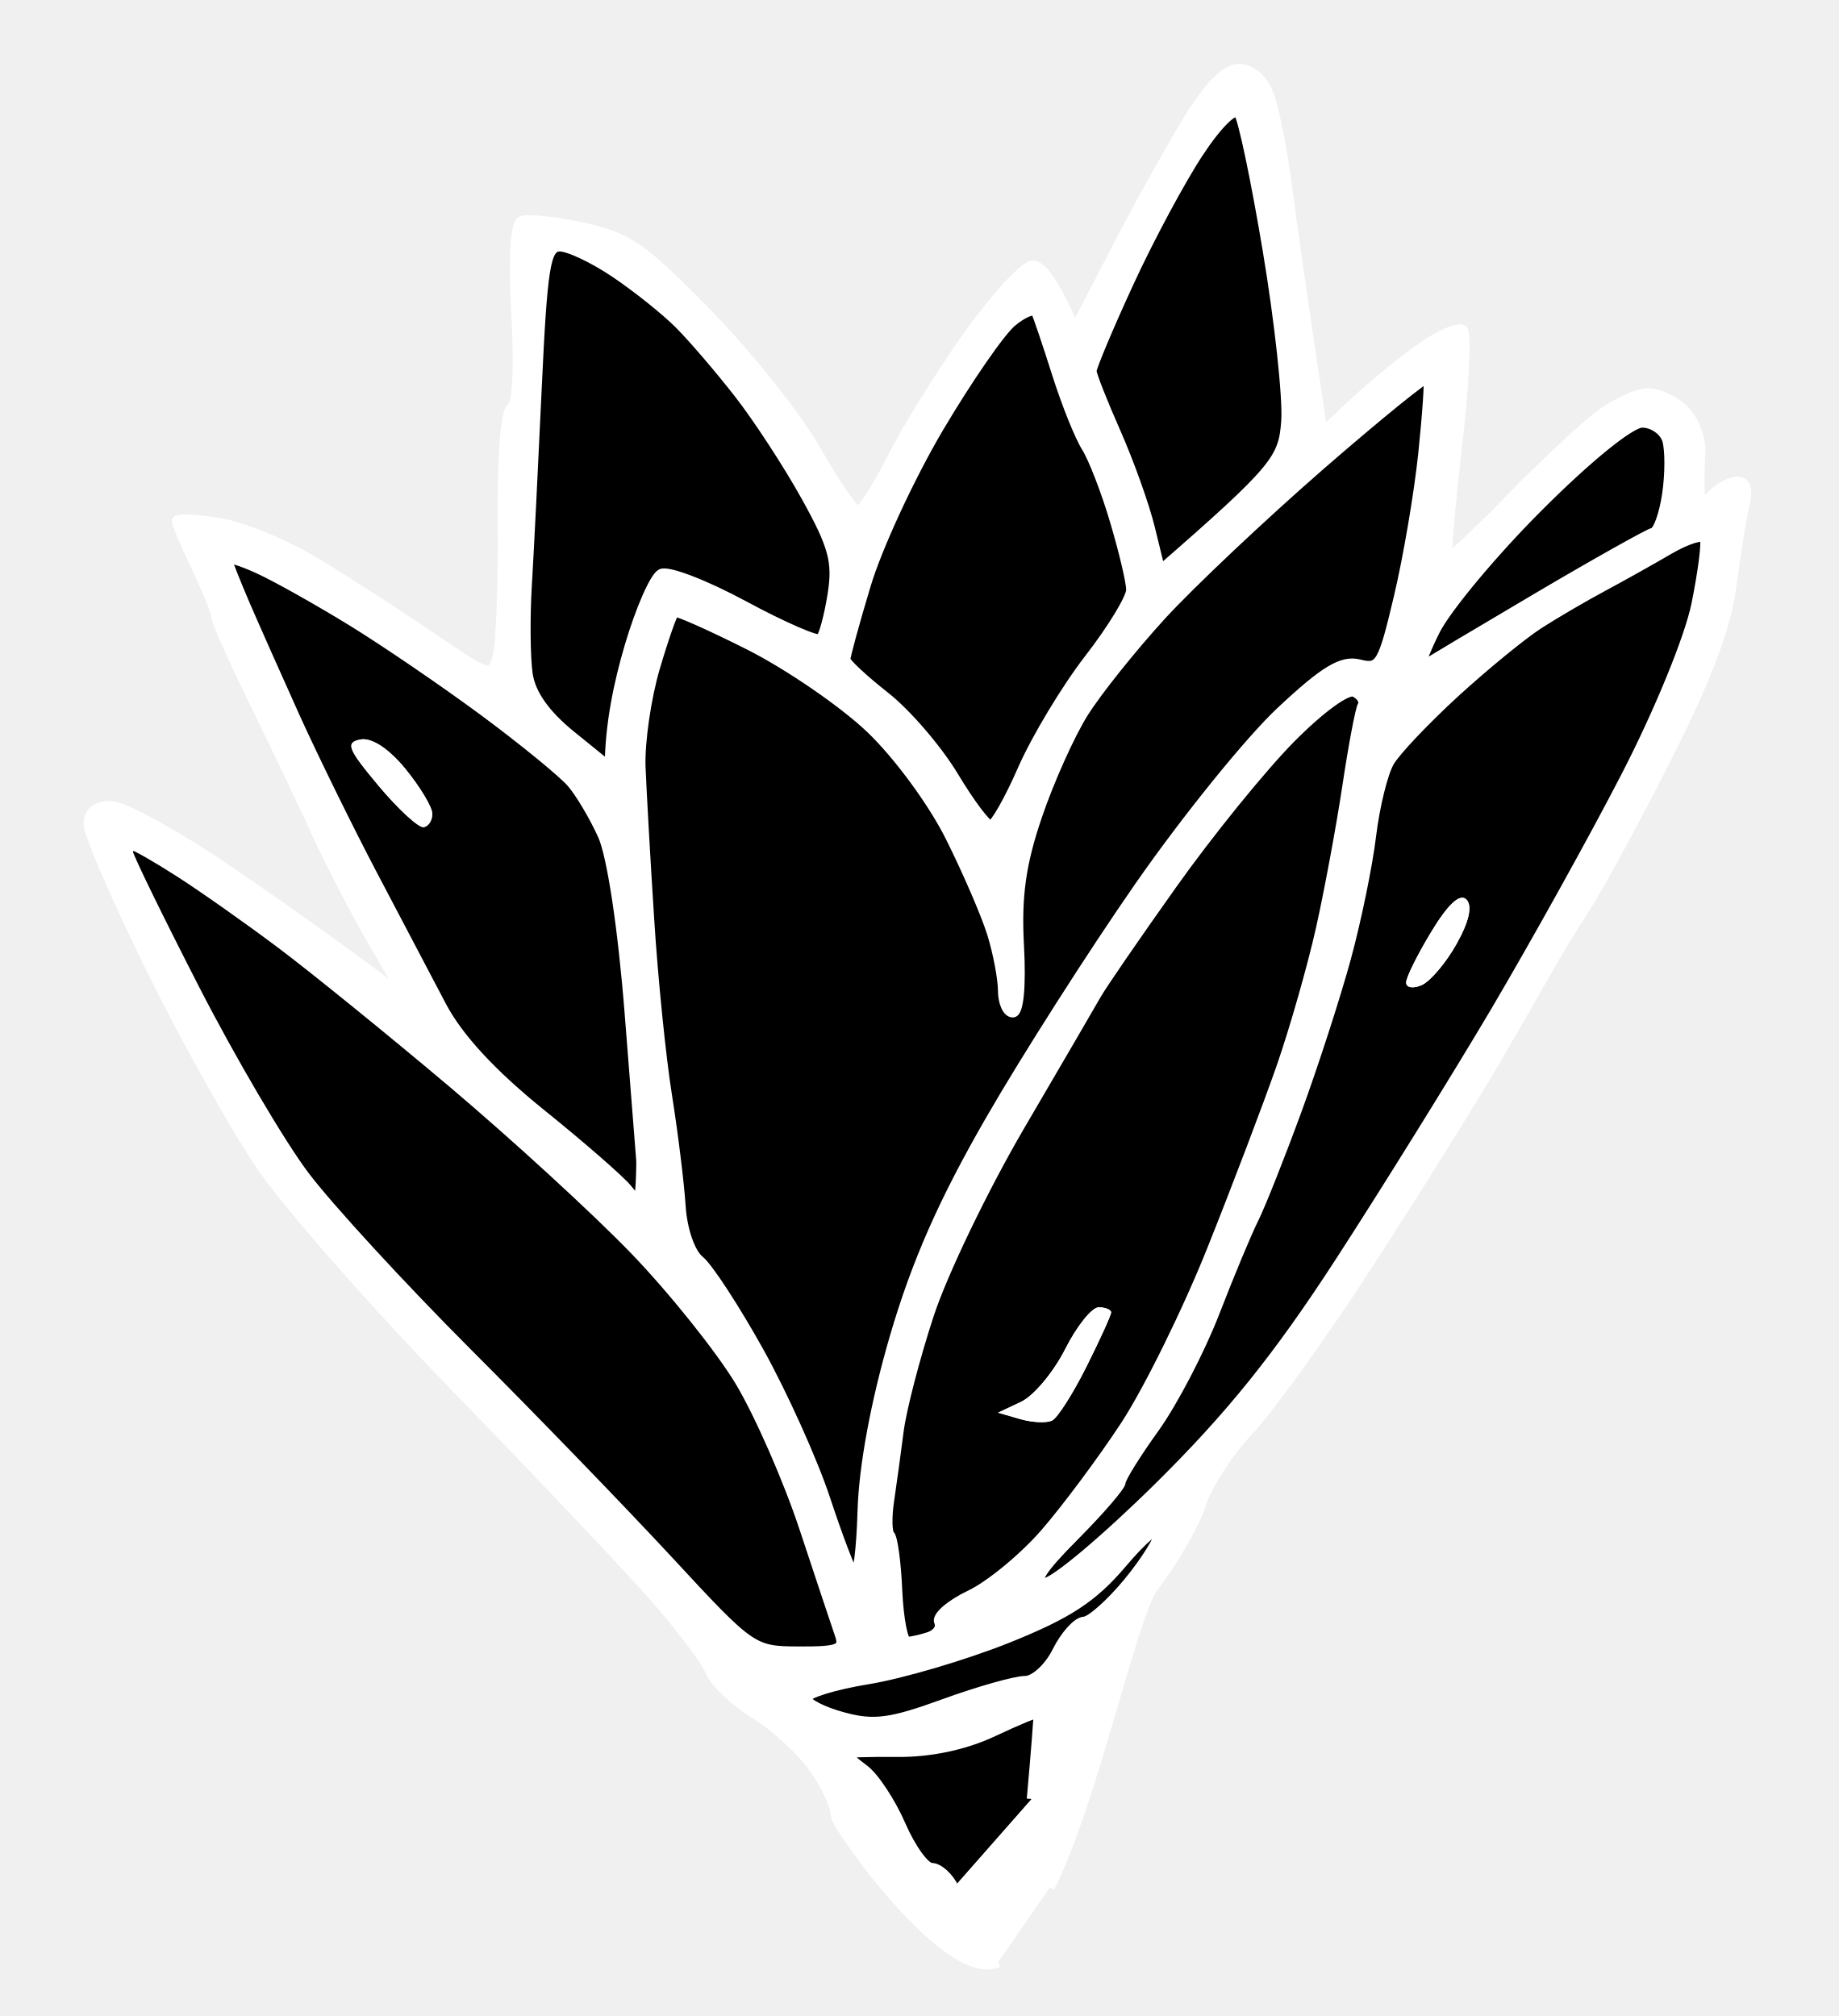
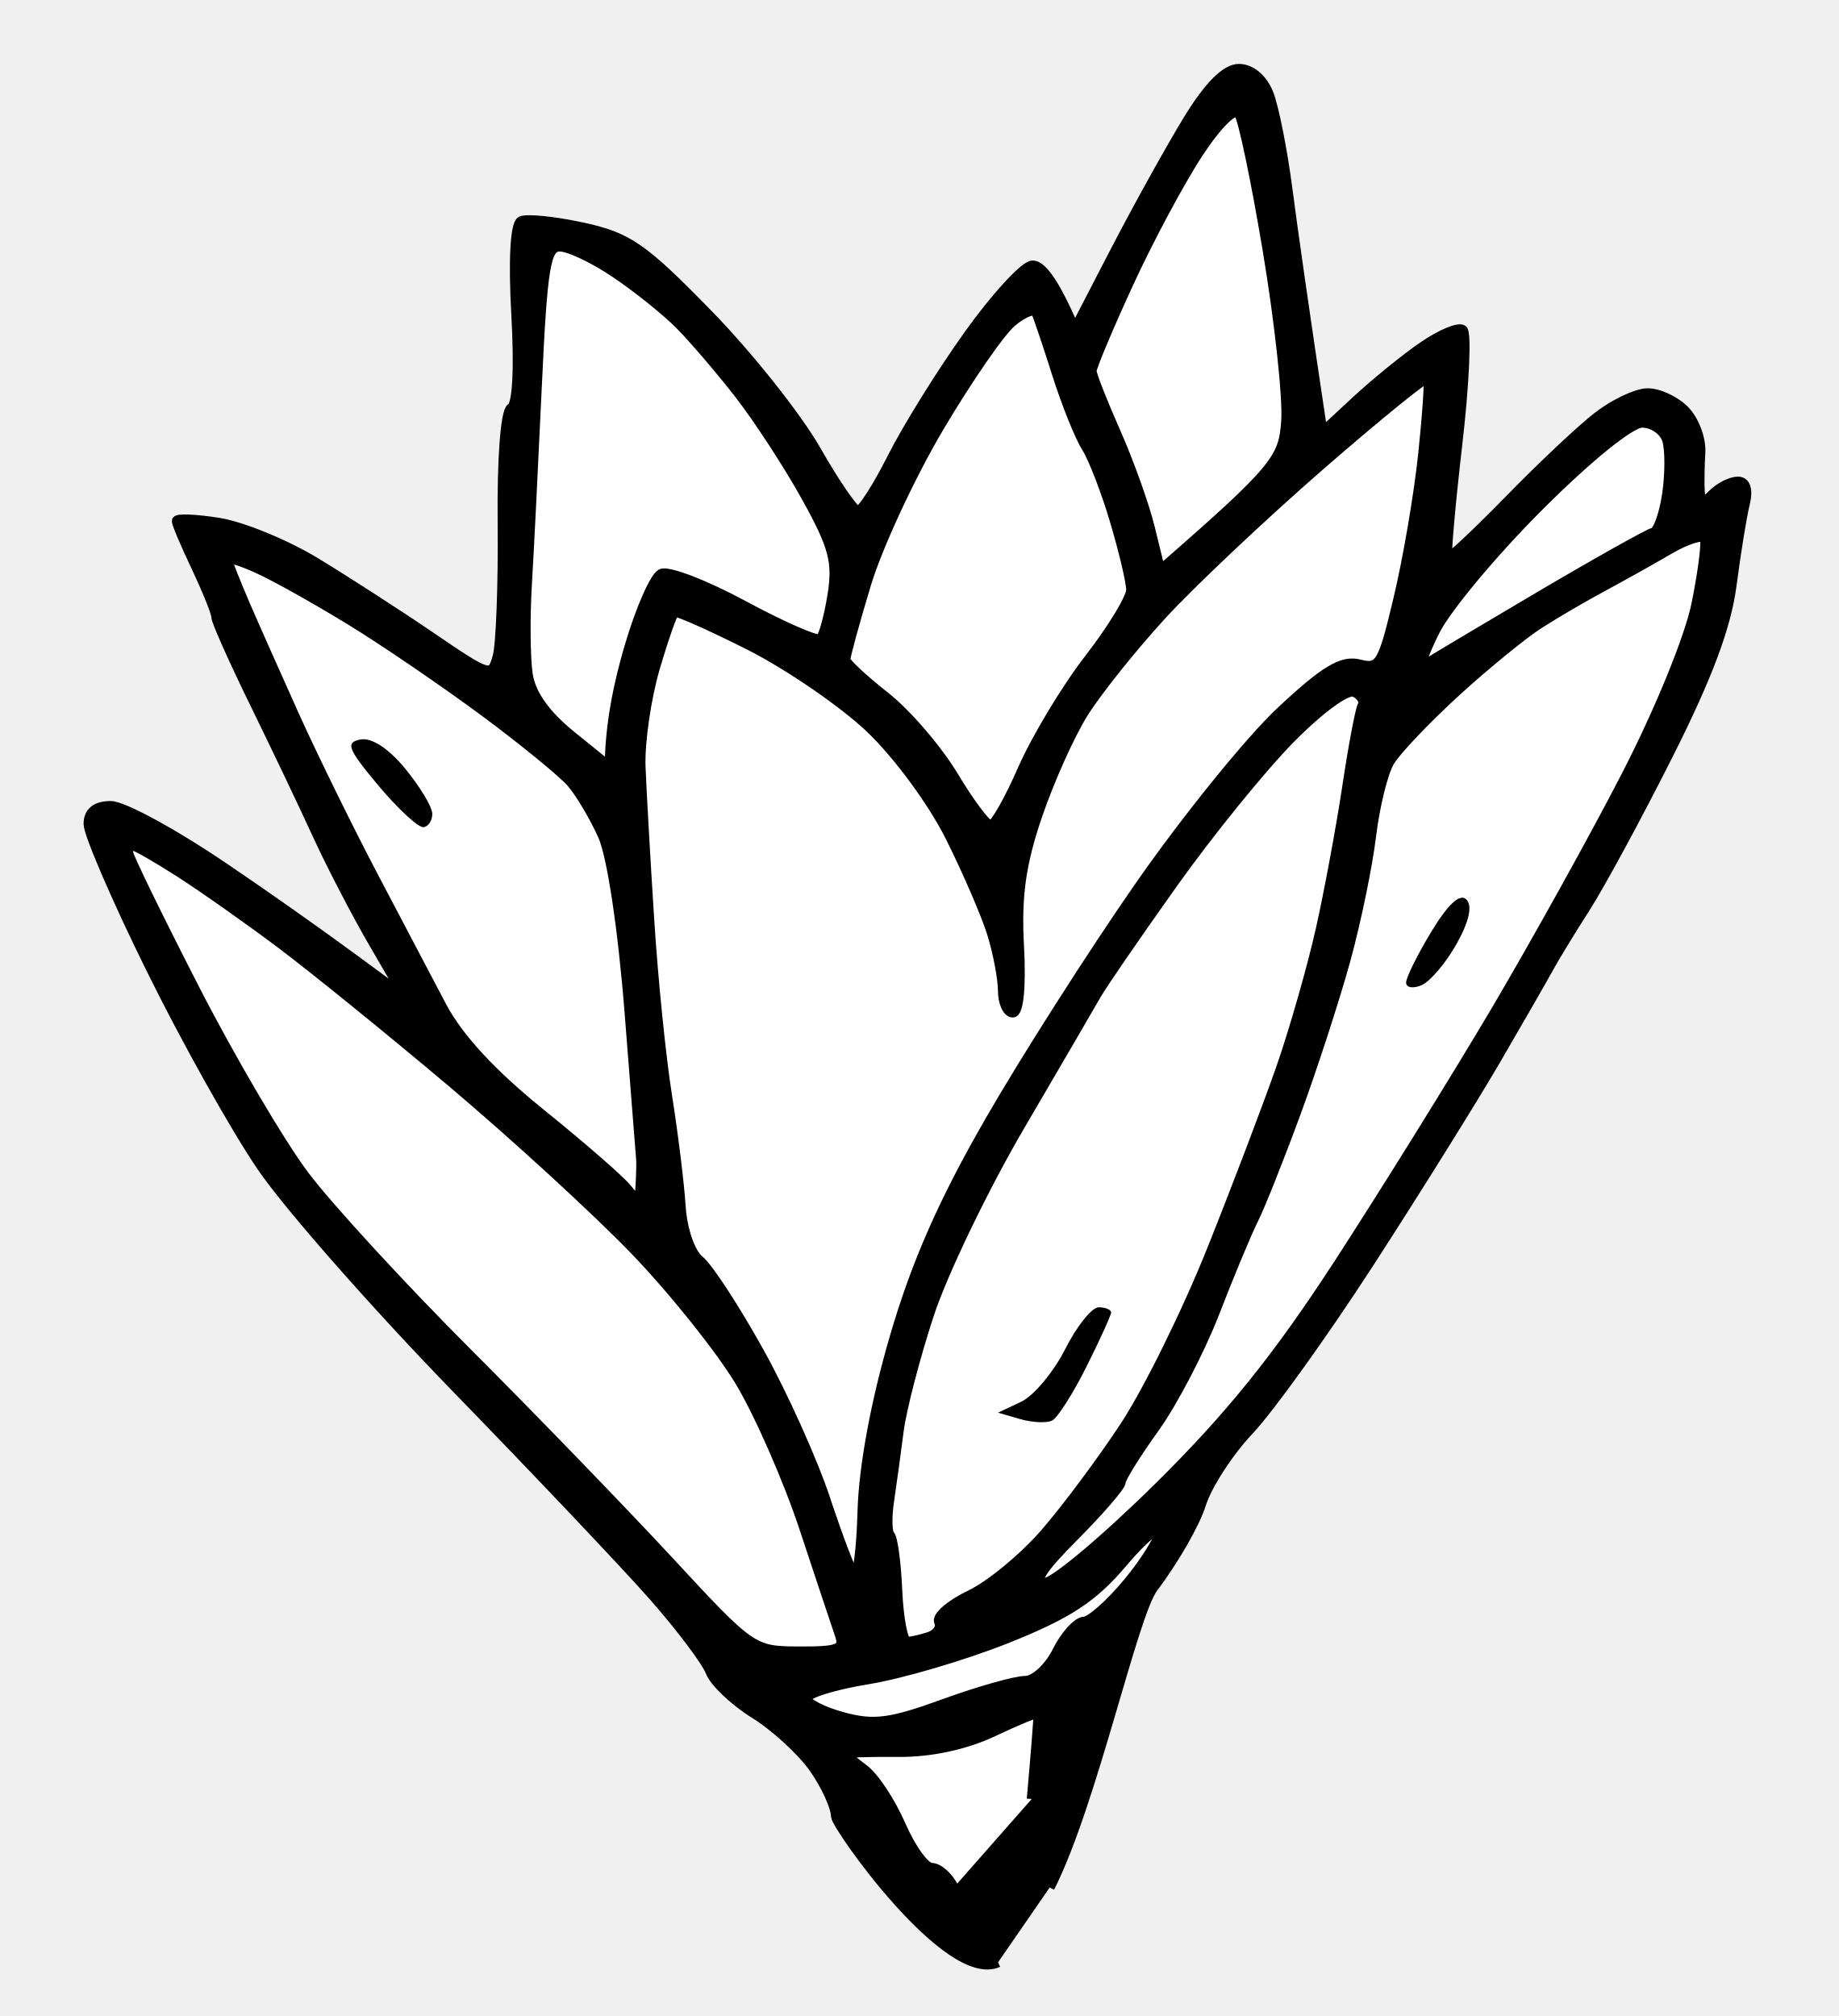
<svg xmlns="http://www.w3.org/2000/svg" id="Layer_1" version="1.1" viewBox="0 0 187 205.07">
  <defs>
    <style>
-       .st0 {
-         stroke: #fff;
-         stroke-miterlimit: 10;
+       .st0, .st1 {
+         isolation: isolate;
      }

-       .st0, .st1 {
+       .st2 {
        fill: #fff;
-         isolation: isolate;
+       }
+ 
+       .st1 {
+         stroke: #000;
+         stroke-miterlimit: 10;
      }
    </style>
  </defs>
-   <path d="M116.96,53.75l1.04,4.25c11.89-10.37,12.53-11.32,12.8-15.2.16-2.37-.68-10.15-1.88-17.3-1.19-7.15-2.51-13.45-2.94-14-.45-.58-2.15,1.09-4.07,4-1.82,2.75-5.02,8.71-7.11,13.25-2.09,4.54-3.79,8.59-3.78,9s1.12,3.22,2.46,6.25,2.91,7.41,3.48,9.75Z" />
-   <path d="M90,70.85c2.2,1.73,5.35,5.4,7,8.15s3.34,4.99,3.75,4.98c.41-.01,1.88-2.58,3.25-5.72,1.38-3.14,4.42-8.2,6.77-11.24,2.35-3.03,4.27-6.2,4.26-7.02,0-.83-.75-3.97-1.65-7-.89-3.03-2.2-6.4-2.89-7.5-.7-1.1-2.05-4.47-3.01-7.5s-1.91-5.84-2.11-6.25-1.32.04-2.47,1c-1.16.96-4.5,5.8-7.43,10.75-2.92,4.95-6.26,12.15-7.41,16-1.16,3.85-2.09,7.27-2.08,7.6.01.33,1.82,2.02,4.02,3.75Z" />
-   <path d="M58.05,74.8l3.95,3.2c.02-4.26.92-8.54,2.02-12.25,1.09-3.71,2.54-7.03,3.23-7.38.69-.34,4.48,1.12,8.42,3.25,3.95,2.13,7.44,3.65,7.77,3.38.32-.28.87-2.3,1.22-4.5.54-3.36.11-4.96-2.69-10-1.83-3.3-4.92-8.03-6.85-10.5s-4.63-5.63-6-7c-1.36-1.38-4.31-3.74-6.55-5.25s-4.8-2.71-5.69-2.67c-1.39.06-1.72,2.15-2.28,14.25-.36,7.79-.81,16.87-1.01,20.17-.2,3.3-.16,7.37.08,9.05.29,2.03,1.75,4.11,4.38,6.25Z" />
-   <path d="M55,113.28c4.13,3.33,8.07,6.77,8.77,7.64,1.13,1.41,1.27,1.36,1.37-.42.05-1.1.08-2.23.06-2.5-.02-.28-.55-7.03-1.18-15-.68-8.6-1.79-15.93-2.71-18-.86-1.92-2.3-4.35-3.19-5.38s-4.88-4.29-8.87-7.25c-3.99-2.95-10.06-7.1-13.5-9.21s-7.71-4.51-9.5-5.32c-1.79-.82-3.2-1.23-3.15-.91.06.31.88,2.37,1.82,4.57.95,2.2,3.25,7.37,5.11,11.5h0c1.87,4.12,5.4,11.32,7.86,16,2.45,4.67,5.62,10.69,7.03,13.37,1.71,3.23,5.1,6.89,10.08,10.91ZM43.08,84.14c-.51.08-2.57-1.82-4.58-4.21-3.14-3.76-3.4-4.41-1.83-4.71h0c1.13-.21,2.87.93,4.54,2.97,1.49,1.82,2.73,3.87,2.75,4.56.02.69-.37,1.31-.88,1.39Z" />
-   <path d="M118.1,62.6c-2.97,3.25-6.53,7.7-7.91,9.9-1.38,2.2-3.5,6.92-4.71,10.5-1.66,4.87-2.12,8.19-1.84,13.25.22,4.08-.04,6.75-.64,6.75-.55,0-1.01-1.01-1.01-2.25-.01-1.24-.5-3.83-1.09-5.75-.59-1.93-2.5-6.35-4.24-9.84-1.78-3.58-5.34-8.42-8.16-11.1-2.75-2.61-8.26-6.39-12.25-8.41-3.99-2.01-7.43-3.54-7.65-3.4s-1.12,2.72-2.01,5.75c-.88,3.02-1.53,7.52-1.44,10,.1,2.47.49,9.45.88,15.5.38,6.05,1.2,14.15,1.82,18h0c.61,3.85,1.23,8.89,1.38,11.2.15,2.39.97,4.76,1.89,5.5.89.71,3.62,4.9,6.07,9.3,2.44,4.4,5.48,11.15,6.75,15s2.59,7.31,2.93,7.7c.35.38.73-2.55.84-6.5.13-4.53,1.35-11.1,3.28-17.7,2.2-7.53,4.94-13.75,9.69-22,3.64-6.33,10.49-17.06,15.22-23.86s11.19-14.79,14.35-17.75c4.48-4.2,6.25-5.26,8-4.81,2.08.53,2.38,0,3.98-6.75.96-4.03,2.08-10.62,2.5-14.65.42-4.02.66-7.51.52-7.75-.14-.23-5.09,3.78-11,8.92-5.91,5.15-13.18,12.01-16.15,15.25h0Z" />
-   <path d="M144.68,67.77c.45-.32,5.72-3.46,11.7-6.99h0c5.98-3.53,11.27-6.49,11.75-6.6.48-.1,1.11-1.87,1.41-3.93s.3-4.54,0-5.5-1.44-1.75-2.54-1.75c-1.18,0-5.5,3.5-10.5,8.5-4.68,4.67-9.43,10.38-10.57,12.67-1.14,2.3-1.71,3.92-1.25,3.6Z" />
-   <path d="M98.67,162.25c2.02-.96,5.44-3.78,7.59-6.25,2.16-2.48,5.84-7.42,8.19-11,2.34-3.58,6.33-11.67,8.85-18,2.53-6.33,5.69-14.65,7.03-18.5,1.33-3.85,3.13-10.15,3.99-14s2.07-10.38,2.69-14.5c.62-4.13,1.32-7.84,1.56-8.25s-.13-1.03-.82-1.36c-.72-.36-3.49,1.66-6.54,4.75-2.91,2.95-8.31,9.61-12,14.81-3.69,5.19-7.16,10.24-7.71,11.22-.55.97-4.04,6.96-7.75,13.3-3.71,6.34-7.89,15.02-9.28,19.28-1.4,4.26-2.77,9.55-3.06,11.75-.28,2.2-.72,5.39-.97,7.08-.26,1.7-.23,3.31.06,3.57.29.27.64,2.82.76,5.67.13,2.85.58,5.18.99,5.18s1.43-.23,2.25-.5c.82-.28,1.27-.95,1-1.5s1.15-1.79,3.17-2.75h0ZM103.83,142.6c1.29-.6,3.31-3.02,4.5-5.37,1.19-2.36,2.73-4.27,3.42-4.25.69,0,1.25.25,1.25.52s-1.12,2.75-2.5,5.5c-1.37,2.75-2.95,5.23-3.5,5.5s-2.01.21-3.25-.15l-2.25-.65,2.33-1.1h0Z" />
-   <path d="M114.12,159c-2.99,3.53-5.52,5.18-11.72,7.66-4.34,1.73-10.71,3.61-14.15,4.17s-6.25,1.43-6.25,1.93,1.69,1.36,3.75,1.91c3.12.85,4.84.62,10.25-1.35,3.57-1.3,7.29-2.35,8.25-2.34.96,0,2.43-1.33,3.25-2.98s2.06-3.02,2.75-3.05,2.71-1.83,4.5-4,3.23-4.51,3.22-5.2c-.02-.69-1.76.77-3.85,3.25Z" />
-   <path d="M85.39,166.25c-.33-.96-1.94-5.8-3.58-10.75-1.63-4.95-4.59-11.7-6.57-15-1.99-3.3-6.79-9.3-10.67-13.33-3.89-4.04-12.25-11.7-18.57-17.04-6.32-5.33-14.2-11.72-17.5-14.19-3.3-2.48-7.91-5.72-10.25-7.22s-4.48-2.72-4.75-2.72-.48.34-.46.75,3.06,6.64,6.75,13.84c3.69,7.2,8.72,15.75,11.17,19h0c2.45,3.25,9.88,11.33,16.5,17.96,6.62,6.62,15.86,16.18,20.54,21.23,8.4,9.08,8.55,9.18,13.25,9.2,4.09.02,4.67-.22,4.14-1.73h0Z" />
-   <path d="M169.75,55.89c-1.79,1.05-4.82,2.74-6.75,3.78-1.93,1.03-4.85,2.74-6.5,3.8-1.65,1.06-5.48,4.19-8.5,6.95-3.02,2.77-6.04,5.94-6.69,7.06-.66,1.11-1.49,4.5-1.86,7.52-.36,3.02-1.52,8.65-2.57,12.5s-3.31,10.83-5.02,15.5-3.68,9.62-4.37,11c-.69,1.37-2.47,5.65-3.96,9.5s-4.25,9.14-6.12,11.75c-1.88,2.61-3.42,5.09-3.42,5.5-.01.41-2.15,2.89-4.75,5.51-3.37,3.38-4.23,4.76-2.99,4.75.96,0,6.19-4.4,11.62-9.76h0c7.27-7.19,12.08-13.16,18.31-22.75,4.64-7.15,11.77-18.63,15.84-25.5,4.06-6.88,10.06-17.67,13.32-24,3.38-6.54,6.47-14.09,7.17-17.5.67-3.3,1.06-6.34.86-6.75-.21-.41-1.83.1-3.62,1.14ZM148.14,96c-1.07,1.92-2.67,3.81-3.54,4.2-.88.39-1.6.28-1.6-.25s1.16-2.86,2.58-5.2c1.69-2.79,2.91-3.91,3.55-3.25.63.65.28,2.23-.99,4.5Z" />
-   <path d="M104.92,183c.42-4.68.73-8.61.68-8.74-.06-.13-2.12.72-4.6,1.89-2.88,1.36-6.39,2.1-9.75,2.07-2.89-.03-5.25.05-5.25.17,0,.11.84.83,1.87,1.6,1.03.76,2.72,3.32,3.75,5.69h0c1.03,2.37,2.44,4.31,3.13,4.32.69,0,1.7.9,2.25,2" />
-   <path class="st0" d="M106.75,192c4.34-8.55,8.45-27.78,10.54-30.52,2.08-2.74,4.27-6.56,4.86-8.48.6-1.92,2.78-5.3,4.86-7.5,2.08-2.2,7.57-9.85,12.2-17,4.63-7.15,10.39-16.38,12.8-20.5,2.4-4.13,4.86-8.4,5.46-9.5.59-1.1,2.31-3.91,3.81-6.25,1.49-2.34,5.27-9.31,8.38-15.5,4-7.94,5.9-13.02,6.45-17.25.43-3.3,1.03-7.01,1.34-8.25.35-1.42.09-2.26-.7-2.27h0c-.69,0-1.82.56-2.52,1.25-1.02,1.03-1.28.98-1.36-.23-.05-.83-.02-2.63.06-4,.08-1.38-.65-3.3-1.64-4.28-.98-.98-2.69-1.76-3.79-1.72-1.1.03-3.35,1.1-5,2.38-1.65,1.27-5.7,5.08-9,8.47-3.3,3.38-6.13,6.03-6.3,5.9-.16-.14.29-5.28,1-11.44.72-6.15.96-11.44.55-11.75s-2.21.44-4,1.67c-1.79,1.22-4.82,3.69-6.75,5.47l-3.5,3.25c-2.03-13.52-3.04-20.71-3.56-24.7-.52-3.99-1.39-8.38-1.94-9.75-.6-1.5-1.8-2.5-3-2.5-1.33,0-3.07,1.74-5.21,5.25-1.76,2.89-5.07,8.85-7.35,13.25l-4.14,8c-2.17-5.1-3.48-6.54-4.3-6.5s-3.75,3.23-6.5,7.08-6.24,9.46-7.75,12.46-3.09,5.46-3.5,5.45-2.32-2.78-4.25-6.17-6.87-9.62-11-13.85c-6.62-6.79-8.12-7.83-12.75-8.84-2.89-.62-5.7-.91-6.25-.63-.61.31-.81,3.99-.5,9.5.31,5.51.11,9.19-.5,9.5-.59.29-.96,5.14-.89,11.75.06,6.19-.17,12.26-.5,13.5-.6,2.2-.75,2.16-6.86-2.01-3.44-2.34-8.73-5.75-11.75-7.58-3.02-1.82-7.42-3.62-9.77-3.99-2.34-.37-4.26-.45-4.26-.17s.91,2.41,2.02,4.75c1.1,2.34,2.01,4.59,2,5s1.75,4.35,3.9,8.75,5.05,10.47,6.43,13.5c1.39,3.02,3.95,7.96,5.7,10.96l3.17,5.46c-7.13-5.36-13.36-9.74-18.45-13.19-5.08-3.45-10.25-6.26-11.49-6.25-1.5.01-2.25.63-2.25,1.84,0,1,2.86,7.64,6.37,14.75,3.5,7.11,8.56,16.16,11.25,20.1,2.68,3.95,11.63,14.12,19.88,22.61s17.25,17.99,20,21.12c2.75,3.13,5.34,6.57,5.75,7.65.41,1.07,2.44,2.99,4.5,4.27s4.76,3.75,6,5.5,2.25,3.97,2.26,4.93c0,.96,11.43,17.2,16.49,14.86M156.5,51.5c5-5,9.32-8.5,10.5-8.5,1.1,0,2.24.79,2.54,1.75s.3,3.44,0,5.5-.93,3.83-1.41,3.93c-.48.11-5.77,3.07-11.75,6.6h0c-5.98,3.53-11.25,6.67-11.7,6.99-.46.32.11-1.3,1.25-3.6,1.14-2.29,5.89-8,10.57-12.67ZM134.25,47.35c5.91-5.14,10.86-9.15,11-8.92.14.24-.1,3.73-.52,7.75-.42,4.03-1.54,10.62-2.5,14.65-1.6,6.76-1.9,7.28-3.98,6.75-1.75-.45-3.52.61-8,4.81-3.16,2.96-9.62,10.95-14.35,17.75-4.73,6.8-11.58,17.53-15.22,23.86-4.75,8.25-7.49,14.47-9.69,22-1.93,6.6-3.15,13.17-3.28,17.7-.11,3.95-.49,6.88-.84,6.5-.34-.39-1.66-3.85-2.93-7.7-1.27-3.85-4.31-10.6-6.75-15-2.45-4.4-5.18-8.59-6.07-9.3-.92-.74-1.74-3.11-1.89-5.5-.15-2.31-.77-7.35-1.38-11.2h0c-.62-3.85-1.44-11.95-1.82-18-.39-6.05-.78-13.03-.88-15.5-.09-2.48.56-6.98,1.44-10,.89-3.03,1.79-5.61,2.01-5.75s3.66,1.39,7.65,3.4c3.99,2.02,9.5,5.8,12.25,8.41,2.82,2.68,6.38,7.52,8.16,11.1,1.74,3.49,3.65,7.91,4.24,9.84.59,1.92,1.08,4.51,1.09,5.75,0,1.24.46,2.25,1.01,2.25.6,0,.86-2.67.64-6.75-.28-5.06.18-8.38,1.84-13.25,1.21-3.58,3.33-8.3,4.71-10.5s4.94-6.65,7.91-9.9c2.97-3.24,10.24-10.1,16.15-15.25ZM95.5,165c.27.55-.18,1.22-1,1.5-.82.27-1.84.5-2.25.5s-.86-2.33-.99-5.18c-.12-2.85-.47-5.4-.76-5.67-.29-.26-.32-1.87-.06-3.57.25-1.69.69-4.88.97-7.08.29-2.2,1.66-7.49,3.06-11.75,1.39-4.26,5.57-12.94,9.28-19.28s7.2-12.33,7.75-13.3c.55-.98,4.02-6.03,7.71-11.22,3.69-5.2,9.09-11.86,12-14.81,3.05-3.09,5.82-5.11,6.54-4.75.69.33,1.06.95.82,1.36s-.94,4.12-1.56,8.25c-.62,4.12-1.83,10.65-2.69,14.5s-2.66,10.15-3.99,14c-1.34,3.85-4.5,12.17-7.03,18.5-2.52,6.33-6.51,14.42-8.85,18-2.35,3.58-6.03,8.52-8.19,11-2.15,2.47-5.57,5.29-7.59,6.25s-3.44,2.2-3.17,2.75h0ZM114.8,28.75c2.09-4.54,5.29-10.5,7.11-13.25,1.92-2.91,3.62-4.58,4.07-4,.43.55,1.75,6.85,2.94,14,1.2,7.15,2.04,14.93,1.88,17.3-.27,3.88-.91,4.83-12.8,15.2l-1.04-4.25c-.57-2.34-2.14-6.72-3.48-9.75-1.34-3.03-2.45-5.84-2.46-6.25s1.69-4.46,3.78-9ZM88.06,59.5c1.15-3.85,4.49-11.05,7.41-16,2.93-4.95,6.27-9.79,7.43-10.75,1.15-.96,2.27-1.41,2.47-1,.2.41,1.15,3.22,2.11,6.25s2.31,6.4,3.01,7.5c.69,1.1,2,4.47,2.89,7.5.9,3.03,1.65,6.17,1.65,7,.01.82-1.91,3.99-4.26,7.02-2.35,3.04-5.39,8.1-6.77,11.24-1.37,3.14-2.84,5.71-3.25,5.72s-2.1-2.23-3.75-4.98-4.8-6.42-7-8.15-4.01-3.42-4.02-3.75c-.01-.33.92-3.75,2.08-7.6h0ZM53.59,59.5c.2-3.3.65-12.38,1.01-20.17.56-12.1.89-14.19,2.28-14.25.89-.04,3.45,1.16,5.69,2.67,2.24,1.51,5.19,3.87,6.55,5.25,1.37,1.37,4.07,4.53,6,7s5.02,7.2,6.85,10.5c2.8,5.04,3.23,6.64,2.69,10-.35,2.2-.9,4.22-1.22,4.5-.33.27-3.82-1.25-7.77-3.38-3.94-2.13-7.73-3.59-8.42-3.25-.69.35-2.14,3.67-3.23,7.38-1.1,3.71-2,7.99-2.02,12.25l-3.95-3.2c-2.63-2.14-4.09-4.22-4.38-6.25-.24-1.68-.28-5.75-.08-9.05ZM37.89,89c-2.46-4.68-5.99-11.88-7.86-16h0c-1.86-4.13-4.16-9.3-5.11-11.5-.94-2.2-1.76-4.26-1.82-4.57-.05-.32,1.36.09,3.15.91,1.79.81,6.06,3.21,9.5,5.32,3.44,2.11,9.51,6.26,13.5,9.21,3.99,2.96,7.98,6.22,8.87,7.25s2.33,3.46,3.19,5.38c.92,2.07,2.03,9.4,2.71,18,.63,7.97,1.16,14.72,1.18,15,.02.27,0,1.4-.06,2.5-.1,1.78-.24,1.83-1.37.42-.7-.87-4.64-4.31-8.77-7.64-4.98-4.02-8.37-7.68-10.08-10.91-1.41-2.68-4.58-8.7-7.03-13.37ZM81.25,167.98c-4.7-.02-4.85-.12-13.25-9.2-4.68-5.05-13.92-14.61-20.54-21.23-6.62-6.63-14.05-14.71-16.5-17.96h0c-2.45-3.25-7.48-11.8-11.17-19s-6.73-13.43-6.75-13.84.19-.75.46-.75,2.41,1.22,4.75,2.72c2.34,1.5,6.95,4.74,10.25,7.22,3.3,2.47,11.18,8.86,17.5,14.19,6.32,5.34,14.68,13,18.57,17.04,3.88,4.03,8.68,10.03,10.67,13.33,1.98,3.3,4.94,10.05,6.57,15,1.64,4.95,3.25,9.79,3.58,10.75.53,1.51-.05,1.75-4.14,1.73ZM97,192c-.55-1.1-1.56-2-2.25-2s-2.1-1.95-3.13-4.32h0c-1.03-2.37-2.72-4.93-3.75-5.69-1.03-.77-1.87-1.49-1.87-1.6,0-.12,2.36-.2,5.25-.17,3.36.03,6.87-.71,9.75-2.07,2.48-1.17,4.54-2.02,4.6-1.89.05.13-.26,4.06-.68,8.74M114.75,160.95c-1.79,2.17-3.81,3.97-4.5,4s-1.93,1.4-2.75,3.05-2.29,2.99-3.25,2.98c-.96,0-4.68,1.04-8.25,2.34-5.41,1.97-7.13,2.2-10.25,1.35-2.06-.55-3.75-1.42-3.75-1.91s2.81-1.37,6.25-1.93,9.81-2.44,14.15-4.17c6.2-2.48,8.73-4.13,11.72-7.66,2.09-2.48,3.83-3.94,3.85-3.25.01.69-1.43,3.03-3.22,5.2ZM172.51,61.5c-.7,3.41-3.79,10.96-7.17,17.5-3.26,6.33-9.26,17.12-13.32,24-4.07,6.87-11.2,18.35-15.84,25.5-6.23,9.59-11.04,15.56-18.31,22.75h0c-5.43,5.36-10.66,9.76-11.62,9.76-1.24,0-.38-1.37,2.99-4.75,2.6-2.62,4.74-5.1,4.75-5.51,0-.41,1.54-2.89,3.42-5.5,1.87-2.61,4.63-7.9,6.12-11.75,1.49-3.85,3.27-8.13,3.96-9.5.69-1.38,2.66-6.33,4.37-11s3.97-11.65,5.02-15.5,2.21-9.48,2.57-12.5c.37-3.02,1.2-6.41,1.86-7.52.65-1.12,3.67-4.29,6.69-7.06,3.02-2.76,6.85-5.89,8.5-6.95s4.57-2.77,6.5-3.8c1.93-1.04,4.96-2.73,6.75-3.78,1.79-1.04,3.41-1.55,3.62-1.14.2.41-.19,3.45-.86,6.75Z" />
-   <path class="st1" d="M36.67,75.22h0c-1.57.3-1.31.95,1.83,4.71,2.01,2.39,4.07,4.29,4.58,4.21s.9-.7.88-1.39-1.26-2.74-2.75-4.56c-1.67-2.04-3.41-3.18-4.54-2.97Z" />
-   <path class="st1" d="M145.58,94.75c-1.42,2.34-2.58,4.68-2.58,5.2s.72.64,1.6.25c.87-.39,2.47-2.28,3.54-4.2,1.27-2.27,1.62-3.85.99-4.5-.64-.66-1.86.46-3.55,3.25Z" />
-   <path class="st1" d="M107,144.5c.55-.27,2.13-2.75,3.5-5.5,1.38-2.75,2.5-5.23,2.5-5.5s-.56-.51-1.25-.52c-.69-.02-2.23,1.89-3.42,4.25-1.19,2.35-3.21,4.77-4.5,5.37l-2.33,1.1,2.25.65c1.24.36,2.7.42,3.25.15h0Z" />
+   <path class="st2" d="M116.96,53.75l1.04,4.25c11.89-10.37,12.53-11.32,12.8-15.2.16-2.37-.68-10.15-1.88-17.3-1.19-7.15-2.51-13.45-2.94-14-.45-.58-2.15,1.09-4.07,4-1.82,2.75-5.02,8.71-7.11,13.25-2.09,4.54-3.79,8.59-3.78,9s1.12,3.22,2.46,6.25,2.91,7.41,3.48,9.75Z" />
+   <path class="st2" d="M90,70.85c2.2,1.73,5.35,5.4,7,8.15s3.34,4.99,3.75,4.98c.41-.01,1.88-2.58,3.25-5.72,1.38-3.14,4.42-8.2,6.77-11.24,2.35-3.03,4.27-6.2,4.26-7.02,0-.83-.75-3.97-1.65-7-.89-3.03-2.2-6.4-2.89-7.5-.7-1.1-2.05-4.47-3.01-7.5s-1.91-5.84-2.11-6.25-1.32.04-2.47,1c-1.16.96-4.5,5.8-7.43,10.75-2.92,4.95-6.26,12.15-7.41,16-1.16,3.85-2.09,7.27-2.08,7.6.01.33,1.82,2.02,4.02,3.75Z" />
+   <path class="st2" d="M58.05,74.8l3.95,3.2c.02-4.26.92-8.54,2.02-12.25,1.09-3.71,2.54-7.03,3.23-7.38.69-.34,4.48,1.12,8.42,3.25,3.95,2.13,7.44,3.65,7.77,3.38.32-.28.87-2.3,1.22-4.5.54-3.36.11-4.96-2.69-10-1.83-3.3-4.92-8.03-6.85-10.5s-4.63-5.63-6-7c-1.36-1.38-4.31-3.74-6.55-5.25s-4.8-2.71-5.69-2.67c-1.39.06-1.72,2.15-2.28,14.25-.36,7.79-.81,16.87-1.01,20.17-.2,3.3-.16,7.37.08,9.05.29,2.03,1.75,4.11,4.38,6.25Z" />
+   <path class="st2" d="M55,113.28c4.13,3.33,8.07,6.77,8.77,7.64,1.13,1.41,1.27,1.36,1.37-.42.05-1.1.08-2.23.06-2.5-.02-.28-.55-7.03-1.18-15-.68-8.6-1.79-15.93-2.71-18-.86-1.92-2.3-4.35-3.19-5.38s-4.88-4.29-8.87-7.25c-3.99-2.95-10.06-7.1-13.5-9.21s-7.71-4.51-9.5-5.32c-1.79-.82-3.2-1.23-3.15-.91.06.31.88,2.37,1.82,4.57.95,2.2,3.25,7.37,5.11,11.5h0c1.87,4.12,5.4,11.32,7.86,16,2.45,4.67,5.62,10.69,7.03,13.37,1.71,3.23,5.1,6.89,10.08,10.91ZM43.08,84.14c-.51.08-2.57-1.82-4.58-4.21-3.14-3.76-3.4-4.41-1.83-4.71h0c1.13-.21,2.87.93,4.54,2.97,1.49,1.82,2.73,3.87,2.75,4.56.02.69-.37,1.31-.88,1.39Z" />
+   <path class="st2" d="M118.1,62.6c-2.97,3.25-6.53,7.7-7.91,9.9-1.38,2.2-3.5,6.92-4.71,10.5-1.66,4.87-2.12,8.19-1.84,13.25.22,4.08-.04,6.75-.64,6.75-.55,0-1.01-1.01-1.01-2.25-.01-1.24-.5-3.83-1.09-5.75-.59-1.93-2.5-6.35-4.24-9.84-1.78-3.58-5.34-8.42-8.16-11.1-2.75-2.61-8.26-6.39-12.25-8.41-3.99-2.01-7.43-3.54-7.65-3.4s-1.12,2.72-2.01,5.75c-.88,3.02-1.53,7.52-1.44,10,.1,2.47.49,9.45.88,15.5.38,6.05,1.2,14.15,1.82,18h0c.61,3.85,1.23,8.89,1.38,11.2.15,2.39.97,4.76,1.89,5.5.89.71,3.62,4.9,6.07,9.3,2.44,4.4,5.48,11.15,6.75,15s2.59,7.31,2.93,7.7c.35.38.73-2.55.84-6.5.13-4.53,1.35-11.1,3.28-17.7,2.2-7.53,4.94-13.75,9.69-22,3.64-6.33,10.49-17.06,15.22-23.86s11.19-14.79,14.35-17.75c4.48-4.2,6.25-5.26,8-4.81,2.08.53,2.38,0,3.98-6.75.96-4.03,2.08-10.62,2.5-14.65.42-4.02.66-7.51.52-7.75-.14-.23-5.09,3.78-11,8.92-5.91,5.15-13.18,12.01-16.15,15.25h0Z" />
+   <path class="st2" d="M144.68,67.77c.45-.32,5.72-3.46,11.7-6.99h0c5.98-3.53,11.27-6.49,11.75-6.6.48-.1,1.11-1.87,1.41-3.93s.3-4.54,0-5.5-1.44-1.75-2.54-1.75c-1.18,0-5.5,3.5-10.5,8.5-4.68,4.67-9.43,10.38-10.57,12.67-1.14,2.3-1.71,3.92-1.25,3.6Z" />
+   <path class="st2" d="M98.67,162.25c2.02-.96,5.44-3.78,7.59-6.25,2.16-2.48,5.84-7.42,8.19-11,2.34-3.58,6.33-11.67,8.85-18,2.53-6.33,5.69-14.65,7.03-18.5,1.33-3.85,3.13-10.15,3.99-14s2.07-10.38,2.69-14.5c.62-4.13,1.32-7.84,1.56-8.25s-.13-1.03-.82-1.36c-.72-.36-3.49,1.66-6.54,4.75-2.91,2.95-8.31,9.61-12,14.81-3.69,5.19-7.16,10.24-7.71,11.22-.55.97-4.04,6.96-7.75,13.3-3.71,6.34-7.89,15.02-9.28,19.28-1.4,4.26-2.77,9.55-3.06,11.75-.28,2.2-.72,5.39-.97,7.08-.26,1.7-.23,3.31.06,3.57.29.27.64,2.82.76,5.67.13,2.85.58,5.18.99,5.18s1.43-.23,2.25-.5c.82-.28,1.27-.95,1-1.5s1.15-1.79,3.17-2.75h0ZM103.83,142.6c1.29-.6,3.31-3.02,4.5-5.37,1.19-2.36,2.73-4.27,3.42-4.25.69,0,1.25.25,1.25.52s-1.12,2.75-2.5,5.5c-1.37,2.75-2.95,5.23-3.5,5.5s-2.01.21-3.25-.15l-2.25-.65,2.33-1.1h0Z" />
+   <path class="st2" d="M114.12,159c-2.99,3.53-5.52,5.18-11.72,7.66-4.34,1.73-10.71,3.61-14.15,4.17s-6.25,1.43-6.25,1.93,1.69,1.36,3.75,1.91c3.12.85,4.84.62,10.25-1.35,3.57-1.3,7.29-2.35,8.25-2.34.96,0,2.43-1.33,3.25-2.98s2.06-3.02,2.75-3.05,2.71-1.83,4.5-4,3.23-4.51,3.22-5.2c-.02-.69-1.76.77-3.85,3.25Z" />
+   <path class="st2" d="M85.39,166.25c-.33-.96-1.94-5.8-3.58-10.75-1.63-4.95-4.59-11.7-6.57-15-1.99-3.3-6.79-9.3-10.67-13.33-3.89-4.04-12.25-11.7-18.57-17.04-6.32-5.33-14.2-11.72-17.5-14.19-3.3-2.48-7.91-5.72-10.25-7.22s-4.48-2.72-4.75-2.72-.48.34-.46.75,3.06,6.64,6.75,13.84c3.69,7.2,8.72,15.75,11.17,19h0c2.45,3.25,9.88,11.33,16.5,17.96,6.62,6.62,15.86,16.18,20.54,21.23,8.4,9.08,8.55,9.18,13.25,9.2,4.09.02,4.67-.22,4.14-1.73h0Z" />
+   <path class="st2" d="M169.75,55.89c-1.79,1.05-4.82,2.74-6.75,3.78-1.93,1.03-4.85,2.74-6.5,3.8-1.65,1.06-5.48,4.19-8.5,6.95-3.02,2.77-6.04,5.94-6.69,7.06-.66,1.11-1.49,4.5-1.86,7.52-.36,3.02-1.52,8.65-2.57,12.5s-3.31,10.83-5.02,15.5-3.68,9.62-4.37,11c-.69,1.37-2.47,5.65-3.96,9.5s-4.25,9.14-6.12,11.75c-1.88,2.61-3.42,5.09-3.42,5.5-.01.41-2.15,2.89-4.75,5.51-3.37,3.38-4.23,4.76-2.99,4.75.96,0,6.19-4.4,11.62-9.76h0c7.27-7.19,12.08-13.16,18.31-22.75,4.64-7.15,11.77-18.63,15.84-25.5,4.06-6.88,10.06-17.67,13.32-24,3.38-6.54,6.47-14.09,7.17-17.5.67-3.3,1.06-6.34.86-6.75-.21-.41-1.83.1-3.62,1.14ZM148.14,96c-1.07,1.92-2.67,3.81-3.54,4.2-.88.39-1.6.28-1.6-.25s1.16-2.86,2.58-5.2c1.69-2.79,2.91-3.91,3.55-3.25.63.65.28,2.23-.99,4.5Z" />
+   <path class="st2" d="M104.92,183c.42-4.68.73-8.61.68-8.74-.06-.13-2.12.72-4.6,1.89-2.88,1.36-6.39,2.1-9.75,2.07-2.89-.03-5.25.05-5.25.17,0,.11.84.83,1.87,1.6,1.03.76,2.72,3.32,3.75,5.69h0c1.03,2.37,2.44,4.31,3.13,4.32.69,0,1.7.9,2.25,2" />
+   <path class="st1" d="M106.75,192c4.34-8.55,8.45-27.78,10.54-30.52,2.08-2.74,4.27-6.56,4.86-8.48.6-1.92,2.78-5.3,4.86-7.5,2.08-2.2,7.57-9.85,12.2-17,4.63-7.15,10.39-16.38,12.8-20.5,2.4-4.13,4.86-8.4,5.46-9.5.59-1.1,2.31-3.91,3.81-6.25,1.49-2.34,5.27-9.31,8.38-15.5,4-7.94,5.9-13.02,6.45-17.25.43-3.3,1.03-7.01,1.34-8.25.35-1.42.09-2.26-.7-2.27h0c-.69,0-1.82.56-2.52,1.25-1.02,1.03-1.28.98-1.36-.23-.05-.83-.02-2.63.06-4,.08-1.38-.65-3.3-1.64-4.28-.98-.98-2.69-1.76-3.79-1.72-1.1.03-3.35,1.1-5,2.38-1.65,1.27-5.7,5.08-9,8.47-3.3,3.38-6.13,6.03-6.3,5.9-.16-.14.29-5.28,1-11.44.72-6.15.96-11.44.55-11.75s-2.21.44-4,1.67c-1.79,1.22-4.82,3.69-6.75,5.47l-3.5,3.25c-2.03-13.52-3.04-20.71-3.56-24.7-.52-3.99-1.39-8.38-1.94-9.75-.6-1.5-1.8-2.5-3-2.5-1.33,0-3.07,1.74-5.21,5.25-1.76,2.89-5.07,8.85-7.35,13.25l-4.14,8c-2.17-5.1-3.48-6.54-4.3-6.5s-3.75,3.23-6.5,7.08-6.24,9.46-7.75,12.46-3.09,5.46-3.5,5.45-2.32-2.78-4.25-6.17-6.87-9.62-11-13.85c-6.62-6.79-8.12-7.83-12.75-8.84-2.89-.62-5.7-.91-6.25-.63-.61.31-.81,3.99-.5,9.5.31,5.51.11,9.19-.5,9.5-.59.29-.96,5.14-.89,11.75.06,6.19-.17,12.26-.5,13.5-.6,2.2-.75,2.16-6.86-2.01-3.44-2.34-8.73-5.75-11.75-7.58-3.02-1.82-7.42-3.62-9.77-3.99-2.34-.37-4.26-.45-4.26-.17s.91,2.41,2.02,4.75c1.1,2.34,2.01,4.59,2,5s1.75,4.35,3.9,8.75,5.05,10.47,6.43,13.5c1.39,3.02,3.95,7.96,5.7,10.96l3.17,5.46c-7.13-5.36-13.36-9.74-18.45-13.19-5.08-3.45-10.25-6.26-11.49-6.25-1.5.01-2.25.63-2.25,1.84,0,1,2.86,7.64,6.37,14.75,3.5,7.11,8.56,16.16,11.25,20.1,2.68,3.95,11.63,14.12,19.88,22.61s17.25,17.99,20,21.12c2.75,3.13,5.34,6.57,5.75,7.65.41,1.07,2.44,2.99,4.5,4.27s4.76,3.75,6,5.5,2.25,3.97,2.26,4.93c0,.96,11.43,17.2,16.49,14.86M156.5,51.5c5-5,9.32-8.5,10.5-8.5,1.1,0,2.24.79,2.54,1.75s.3,3.44,0,5.5-.93,3.83-1.41,3.93c-.48.11-5.77,3.07-11.75,6.6h0c-5.98,3.53-11.25,6.67-11.7,6.99-.46.32.11-1.3,1.25-3.6,1.14-2.29,5.89-8,10.57-12.67ZM134.25,47.35c5.91-5.14,10.86-9.15,11-8.92.14.24-.1,3.73-.52,7.75-.42,4.03-1.54,10.62-2.5,14.65-1.6,6.76-1.9,7.28-3.98,6.75-1.75-.45-3.52.61-8,4.81-3.16,2.96-9.62,10.95-14.35,17.75-4.73,6.8-11.58,17.53-15.22,23.86-4.75,8.25-7.49,14.47-9.69,22-1.93,6.6-3.15,13.17-3.28,17.7-.11,3.95-.49,6.88-.84,6.5-.34-.39-1.66-3.85-2.93-7.7-1.27-3.85-4.31-10.6-6.75-15-2.45-4.4-5.18-8.59-6.07-9.3-.92-.74-1.74-3.11-1.89-5.5-.15-2.31-.77-7.35-1.38-11.2h0c-.62-3.85-1.44-11.95-1.82-18-.39-6.05-.78-13.03-.88-15.5-.09-2.48.56-6.98,1.44-10,.89-3.03,1.79-5.61,2.01-5.75s3.66,1.39,7.65,3.4c3.99,2.02,9.5,5.8,12.25,8.41,2.82,2.68,6.38,7.52,8.16,11.1,1.74,3.49,3.65,7.91,4.24,9.84.59,1.92,1.08,4.51,1.09,5.75,0,1.24.46,2.25,1.01,2.25.6,0,.86-2.67.64-6.75-.28-5.06.18-8.38,1.84-13.25,1.21-3.58,3.33-8.3,4.71-10.5s4.94-6.65,7.91-9.9c2.97-3.24,10.24-10.1,16.15-15.25ZM95.5,165c.27.55-.18,1.22-1,1.5-.82.27-1.84.5-2.25.5s-.86-2.33-.99-5.18c-.12-2.85-.47-5.4-.76-5.67-.29-.26-.32-1.87-.06-3.57.25-1.69.69-4.88.97-7.08.29-2.2,1.66-7.49,3.06-11.75,1.39-4.26,5.57-12.94,9.28-19.28s7.2-12.33,7.75-13.3c.55-.98,4.02-6.03,7.71-11.22,3.69-5.2,9.09-11.86,12-14.81,3.05-3.09,5.82-5.11,6.54-4.75.69.33,1.06.95.82,1.36s-.94,4.12-1.56,8.25c-.62,4.12-1.83,10.65-2.69,14.5s-2.66,10.15-3.99,14c-1.34,3.85-4.5,12.17-7.03,18.5-2.52,6.33-6.51,14.42-8.85,18-2.35,3.58-6.03,8.52-8.19,11-2.15,2.47-5.57,5.29-7.59,6.25s-3.44,2.2-3.17,2.75h0ZM114.8,28.75c2.09-4.54,5.29-10.5,7.11-13.25,1.92-2.91,3.62-4.58,4.07-4,.43.55,1.75,6.85,2.94,14,1.2,7.15,2.04,14.93,1.88,17.3-.27,3.88-.91,4.83-12.8,15.2l-1.04-4.25c-.57-2.34-2.14-6.72-3.48-9.75-1.34-3.03-2.45-5.84-2.46-6.25s1.69-4.46,3.78-9ZM88.06,59.5c1.15-3.85,4.49-11.05,7.41-16,2.93-4.95,6.27-9.79,7.43-10.75,1.15-.96,2.27-1.41,2.47-1,.2.41,1.15,3.22,2.11,6.25s2.31,6.4,3.01,7.5c.69,1.1,2,4.47,2.89,7.5.9,3.03,1.65,6.17,1.65,7,.01.82-1.91,3.99-4.26,7.02-2.35,3.04-5.39,8.1-6.77,11.24-1.37,3.14-2.84,5.71-3.25,5.72s-2.1-2.23-3.75-4.98-4.8-6.42-7-8.15-4.01-3.42-4.02-3.75c-.01-.33.92-3.75,2.08-7.6h0ZM53.59,59.5c.2-3.3.65-12.38,1.01-20.17.56-12.1.89-14.19,2.28-14.25.89-.04,3.45,1.16,5.69,2.67,2.24,1.51,5.19,3.87,6.55,5.25,1.37,1.37,4.07,4.53,6,7s5.02,7.2,6.85,10.5c2.8,5.04,3.23,6.64,2.69,10-.35,2.2-.9,4.22-1.22,4.5-.33.27-3.82-1.25-7.77-3.38-3.94-2.13-7.73-3.59-8.42-3.25-.69.35-2.14,3.67-3.23,7.38-1.1,3.71-2,7.99-2.02,12.25l-3.95-3.2c-2.63-2.14-4.09-4.22-4.38-6.25-.24-1.68-.28-5.75-.08-9.05ZM37.89,89c-2.46-4.68-5.99-11.88-7.86-16h0c-1.86-4.13-4.16-9.3-5.11-11.5-.94-2.2-1.76-4.26-1.82-4.57-.05-.32,1.36.09,3.15.91,1.79.81,6.06,3.21,9.5,5.32,3.44,2.11,9.51,6.26,13.5,9.21,3.99,2.96,7.98,6.22,8.87,7.25s2.33,3.46,3.19,5.38c.92,2.07,2.03,9.4,2.71,18,.63,7.97,1.16,14.72,1.18,15,.02.27,0,1.4-.06,2.5-.1,1.78-.24,1.83-1.37.42-.7-.87-4.64-4.31-8.77-7.64-4.98-4.02-8.37-7.68-10.08-10.91-1.41-2.68-4.58-8.7-7.03-13.37ZM81.25,167.98c-4.7-.02-4.85-.12-13.25-9.2-4.68-5.05-13.92-14.61-20.54-21.23-6.62-6.63-14.05-14.71-16.5-17.96h0c-2.45-3.25-7.48-11.8-11.17-19s-6.73-13.43-6.75-13.84.19-.75.46-.75,2.41,1.22,4.75,2.72c2.34,1.5,6.95,4.74,10.25,7.22,3.3,2.47,11.18,8.86,17.5,14.19,6.32,5.34,14.68,13,18.57,17.04,3.88,4.03,8.68,10.03,10.67,13.33,1.98,3.3,4.94,10.05,6.57,15,1.64,4.95,3.25,9.79,3.58,10.75.53,1.51-.05,1.75-4.14,1.73ZM97,192c-.55-1.1-1.56-2-2.25-2s-2.1-1.95-3.13-4.32h0c-1.03-2.37-2.72-4.93-3.75-5.69-1.03-.77-1.87-1.49-1.87-1.6,0-.12,2.36-.2,5.25-.17,3.36.03,6.87-.71,9.75-2.07,2.48-1.17,4.54-2.02,4.6-1.89.05.13-.26,4.06-.68,8.74M114.75,160.95c-1.79,2.17-3.81,3.97-4.5,4s-1.93,1.4-2.75,3.05-2.29,2.99-3.25,2.98c-.96,0-4.68,1.04-8.25,2.34-5.41,1.97-7.13,2.2-10.25,1.35-2.06-.55-3.75-1.42-3.75-1.91s2.81-1.37,6.25-1.93,9.81-2.44,14.15-4.17c6.2-2.48,8.73-4.13,11.72-7.66,2.09-2.48,3.83-3.94,3.85-3.25.01.69-1.43,3.03-3.22,5.2ZM172.51,61.5c-.7,3.41-3.79,10.96-7.17,17.5-3.26,6.33-9.26,17.12-13.32,24-4.07,6.87-11.2,18.35-15.84,25.5-6.23,9.59-11.04,15.56-18.31,22.75h0c-5.43,5.36-10.66,9.76-11.62,9.76-1.24,0-.38-1.37,2.99-4.75,2.6-2.62,4.74-5.1,4.75-5.51,0-.41,1.54-2.89,3.42-5.5,1.87-2.61,4.63-7.9,6.12-11.75,1.49-3.85,3.27-8.13,3.96-9.5.69-1.38,2.66-6.33,4.37-11s3.97-11.65,5.02-15.5,2.21-9.48,2.57-12.5c.37-3.02,1.2-6.41,1.86-7.52.65-1.12,3.67-4.29,6.69-7.06,3.02-2.76,6.85-5.89,8.5-6.95s4.57-2.77,6.5-3.8c1.93-1.04,4.96-2.73,6.75-3.78,1.79-1.04,3.41-1.55,3.62-1.14.2.41-.19,3.45-.86,6.75Z" />
+   <path class="st0" d="M36.67,75.22h0c-1.57.3-1.31.95,1.83,4.71,2.01,2.39,4.07,4.29,4.58,4.21s.9-.7.88-1.39-1.26-2.74-2.75-4.56c-1.67-2.04-3.41-3.18-4.54-2.97Z" />
+   <path class="st0" d="M145.58,94.75c-1.42,2.34-2.58,4.68-2.58,5.2s.72.64,1.6.25c.87-.39,2.47-2.28,3.54-4.2,1.27-2.27,1.62-3.85.99-4.5-.64-.66-1.86.46-3.55,3.25Z" />
+   <path class="st0" d="M107,144.5c.55-.27,2.13-2.75,3.5-5.5,1.38-2.75,2.5-5.23,2.5-5.5s-.56-.51-1.25-.52c-.69-.02-2.23,1.89-3.42,4.25-1.19,2.35-3.21,4.77-4.5,5.37l-2.33,1.1,2.25.65c1.24.36,2.7.42,3.25.15h0Z" />
</svg>
